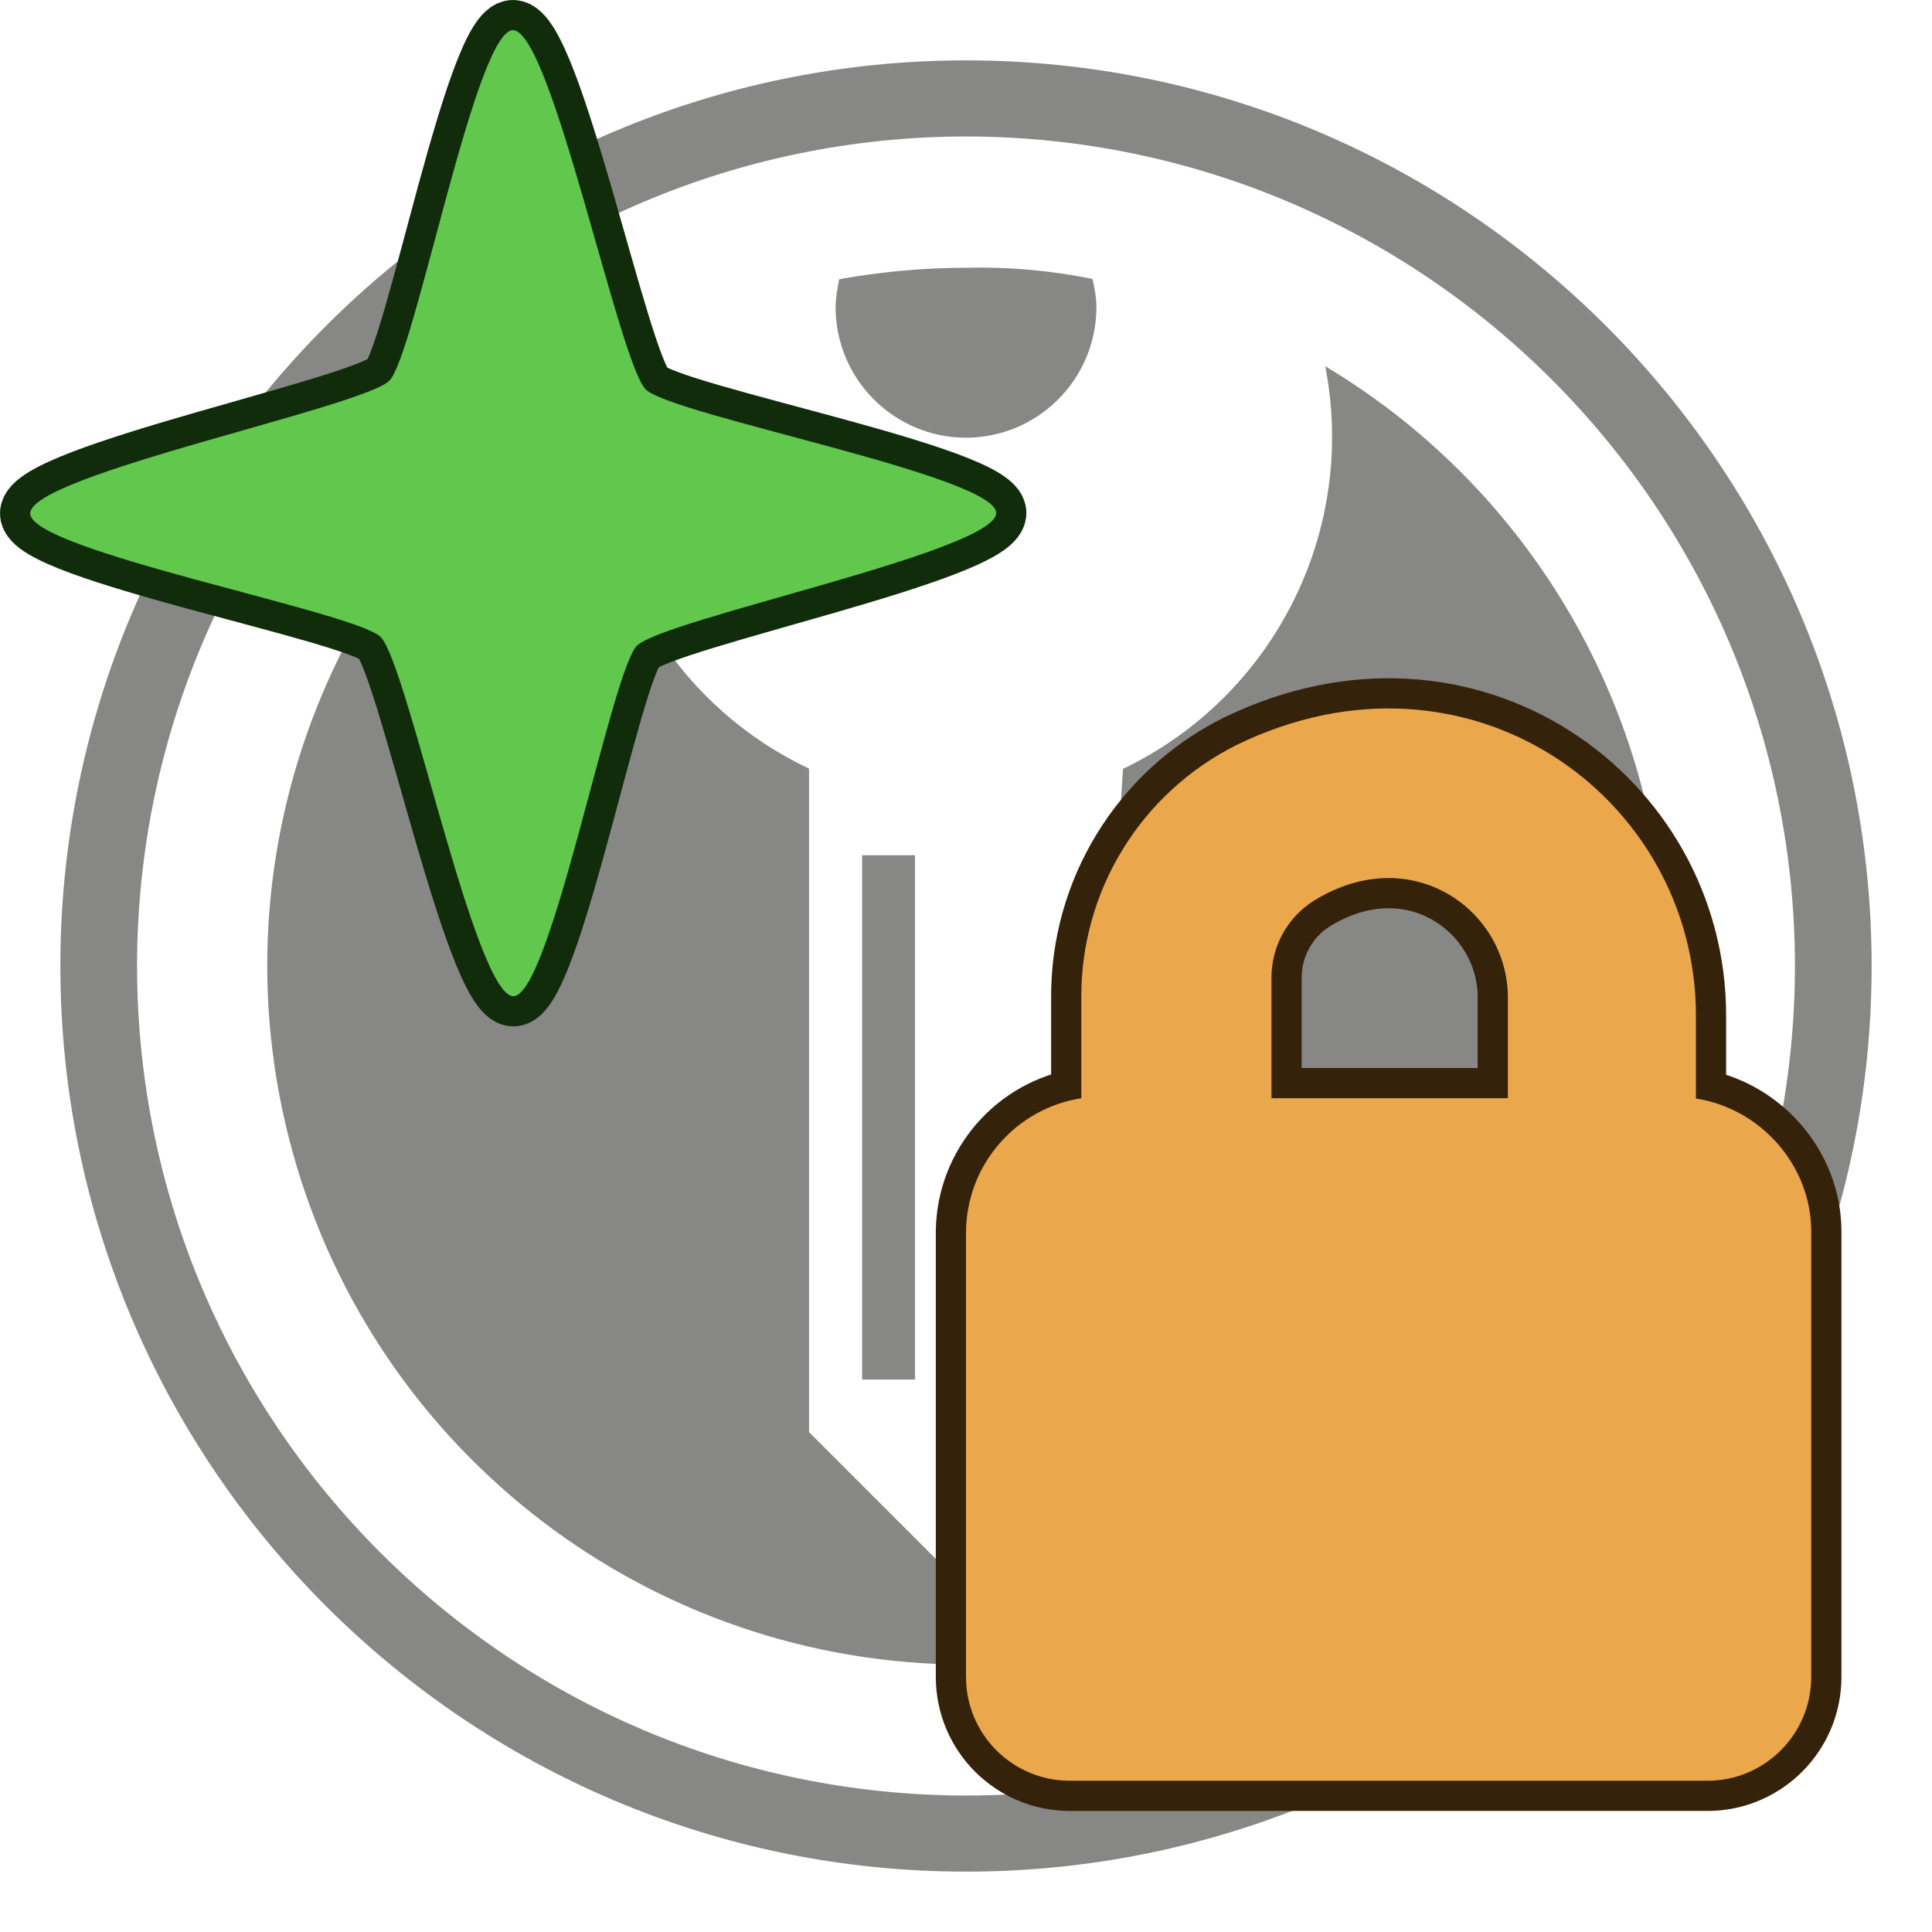
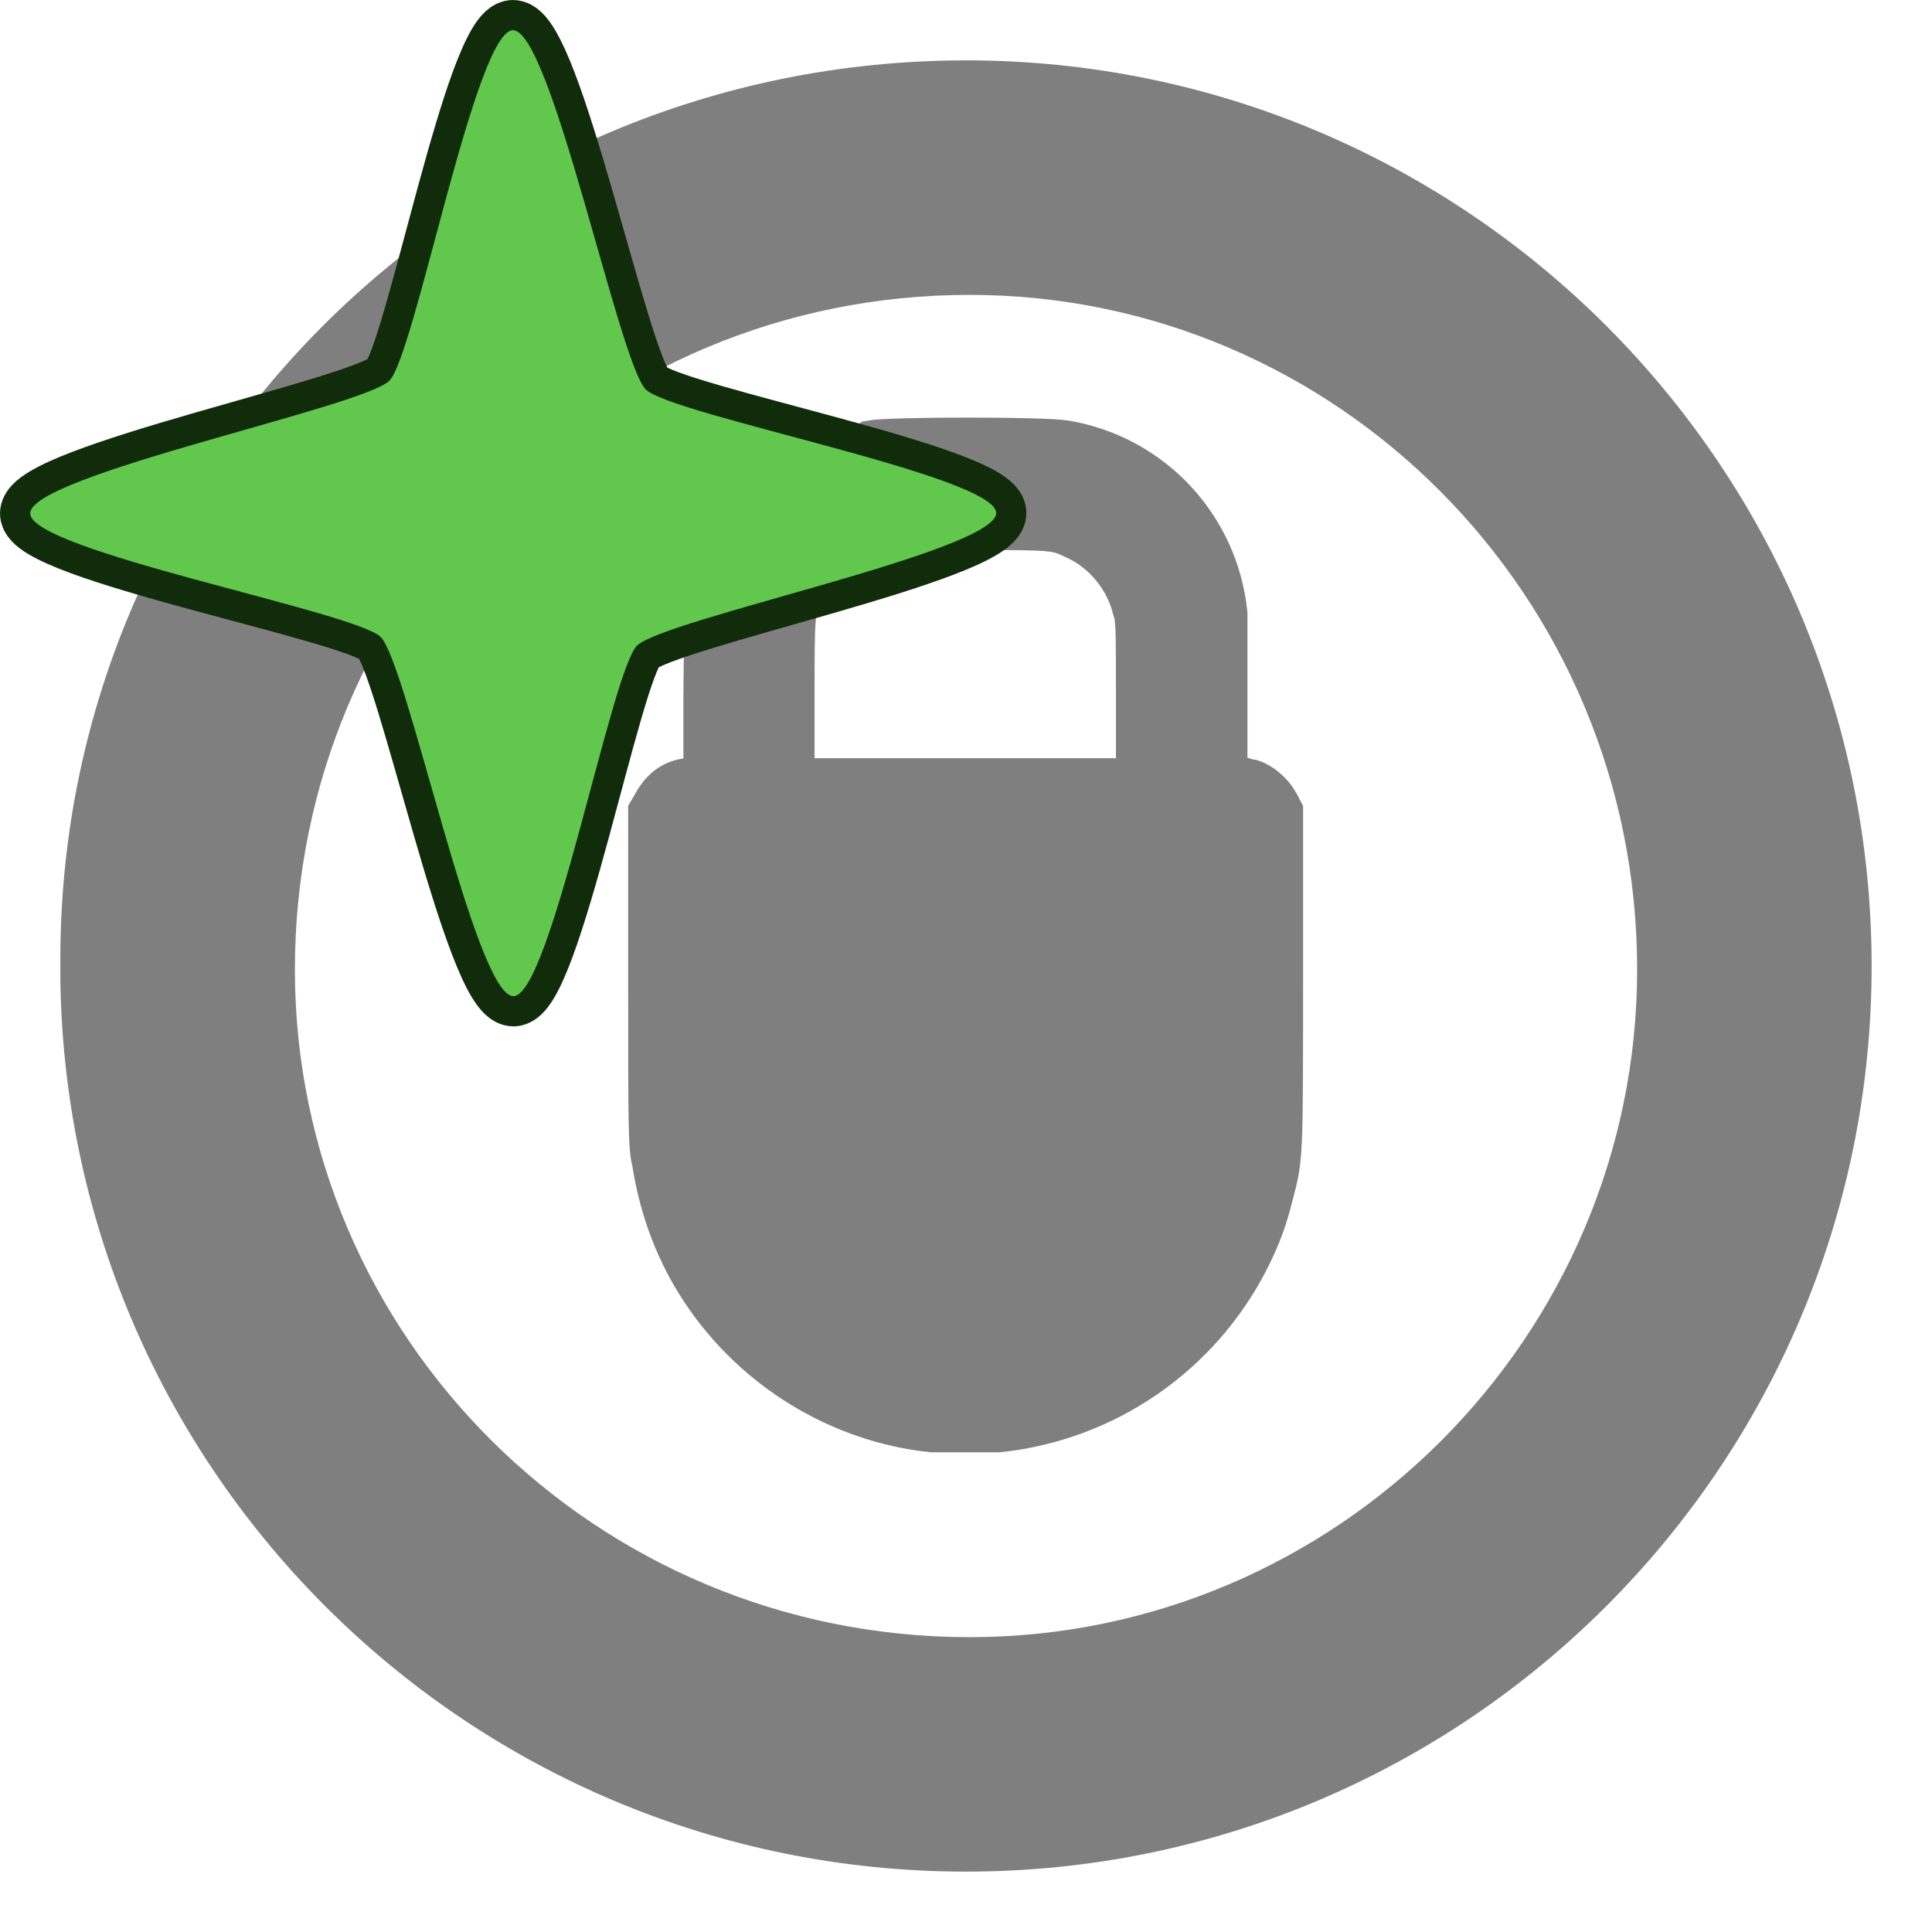
<svg xmlns="http://www.w3.org/2000/svg" height="64" width="64" viewBox="0 0 64 64" xml:space="preserve">
-   <path style="display:inline;opacity:.5;fill:#0f0f0d;stroke-width:.493" d="M32 2C15.46 2 2 15.46 2 32s13.46 30 30 30 30-13.46 30-30S48.54 2 32 2Zm0 57.48A27.5 27.5 0 0 1 4.54 32 27.5 27.5 0 0 1 32 4.52 27.5 27.5 0 0 1 59.46 32 27.5 27.5 0 0 1 32 59.48zm11.9-47.35a12.2 12.2 0 0 1-6.7 13.34l-.32 5.13 3.7 3.7-3.7 3.69 2.44 2.44-2.44 2.44.32 4.57-5.2 5.2-5.2-5.2V25.46a12.1 12.1 0 0 1-6.94-10.95c0-.82.12-1.57.25-2.38a23.15 23.15 0 1 0 23.79 0zM32 14.5a4.33 4.33 0 0 0 4.32-4.32c0-.32-.06-.63-.13-.94A18.68 18.68 0 0 0 32 8.87c-1.38 0-2.82.13-4.2.38-.06.31-.12.62-.12.94A4.33 4.33 0 0 0 32 14.5zm-3.44 13.83h1.75V45.7h-1.75z" />
+   <g opacity="0.5">
+     <g transform="translate(2 2) scale(0.46875)">
+       <g id="kpxlogo-g1" transform="matrix(2.655607,0,0,2.655607,-15.72934,-393.6417)" style="fill:#000000">
+         <path id="kpxlogo-path3" style="fill:#000000;enable-background:new" d="m 30.023,148.231 c -13.4,0 -24.2,10.8 -24.1,24.1 v 0.4 c 0.2,13.1 10.9,23.699 24.1,23.699 13.3,0 24.1,-10.8 24.1,-24.1 0,-13.3 -10.8,-24.1 -24.1,-24.1 z m 0.094,6.24 c 9.767,0 17.766,8 17.766,17.953 0,9.767 -7.998,17.767 -17.766,17.767 -9.953,0 -17.953,-8 -17.953,-17.767 0,-9.953 8,-17.953 17.953,-17.953 z" />
+         <path id="kpxlogo-path6-5-3" style="fill:#000000;fill-opacity:1;stroke:#000000;stroke-width:1.14;stroke-dasharray:none;stroke-opacity:1" d="m 27.393,158.431 c -1.11,0.2 -2.08,0.71 -2.88,1.54 -0.54,0.57 -0.88,1.12 -1.14,1.86 -0.27,0.78 -0.28,0.88 -0.3,3.33 v 2.2 h -0.31 c -0.49,0 -0.82,0.24 -1.06,0.69 l -0.1,0.17 v 4.44 c 0,4.03 0,4.48 0.1,4.88 0.2,1.29 0.65,2.45 1.32,3.45 1.39,2.08 3.65,3.45 6.09,3.71 0.44,0 1.34,0 1.78,0 2.84,-0.3 5.34,-2.02 6.64,-4.58 0.3,-0.6 0.47,-1.05 0.64,-1.74 0.25,-0.96 0.25,-0.91 0.25,-5.75 v -4.42 l -0.11,-0.21 c -0.14,-0.26 -0.43,-0.51 -0.67,-0.59 -0.1,0 -0.3,-0.1 -0.44,-0.1 h -0.26 v -1.97 c 0,-1.09 0,-2.16 0,-2.39 -0.24,-2.32 -1.98,-4.18 -4.27,-4.57 -0.55,-0.1 -4.66,-0.1 -5.2,0 z m 2.59,2.26 c 2.5,0 2.41,0 2.99,0.27 0.73,0.34 1.31,1.05 1.51,1.84 0.1,0.29 0.1,0.45 0.1,2.44 v 2.13 h -4.58 -4.58 v -2.13 c 0,-2.39 0,-2.4 0.29,-2.99 0.14,-0.29 0.23,-0.41 0.55,-0.73 0.31,-0.3 0.46,-0.42 0.69,-0.53 0.64,-0.31 0.53,-0.3 3.05,-0.3 z" />
+       </g>
+     </g>
+   </g>
  <g stroke="#0c0c0c" stroke-opacity=".8" style="display:inline;stroke-width:1;stroke:#34220a;stroke-opacity:1">
    <g style="display:inline;stroke:#34220a;stroke-width:.846;stroke-opacity:1">
      <path d="M17 33c-1.27-.04-3.5-11-4.39-11.9C11.74 20.25.96 18.24 1 17c.04-1.27 11-3.5 11.9-4.39C13.75 11.74 15.76.96 17 1c1.27.04 3.5 11 4.39 11.9.87.86 11.65 2.87 11.61 4.1-.04 1.27-11 3.5-11.9 4.39-.86.87-2.87 11.65-4.1 11.61z" display="inline" fill="#62c74d" stroke="none" style="display:inline;stroke:#102c0b;stroke-width:2;stroke-dasharray:none;stroke-opacity:1;paint-order:stroke fill markers" />
    </g>
-     <g style="display:inline;stroke:#34220a;stroke-width:1;stroke-opacity:1">
-       <path d="M56.18 36.38v-2.74c0-7.24-7.55-12.7-15.22-8.96a9.3 9.3 0 0 0-5.14 8.4v3.3A4.52 4.52 0 0 0 32 40.79v14.76c0 1.9 1.54 3.44 3.44 3.44h21.12c1.9 0 3.44-1.54 3.44-3.44V40.8c0-2.2-1.68-4.08-3.82-4.41zm-6.23 0h-7.83v-4a3 3 0 0 1 1.4-2.54c3.23-2 6.43.3 6.43 3.2v3.34z" display="inline" fill="#eaa74b" stroke="none" style="display:inline;stroke:#34220a;stroke-width:2;stroke-linecap:round;stroke-linejoin:round;stroke-dasharray:none;stroke-opacity:1;paint-order:stroke fill markers" />
-     </g>
  </g>
</svg>
